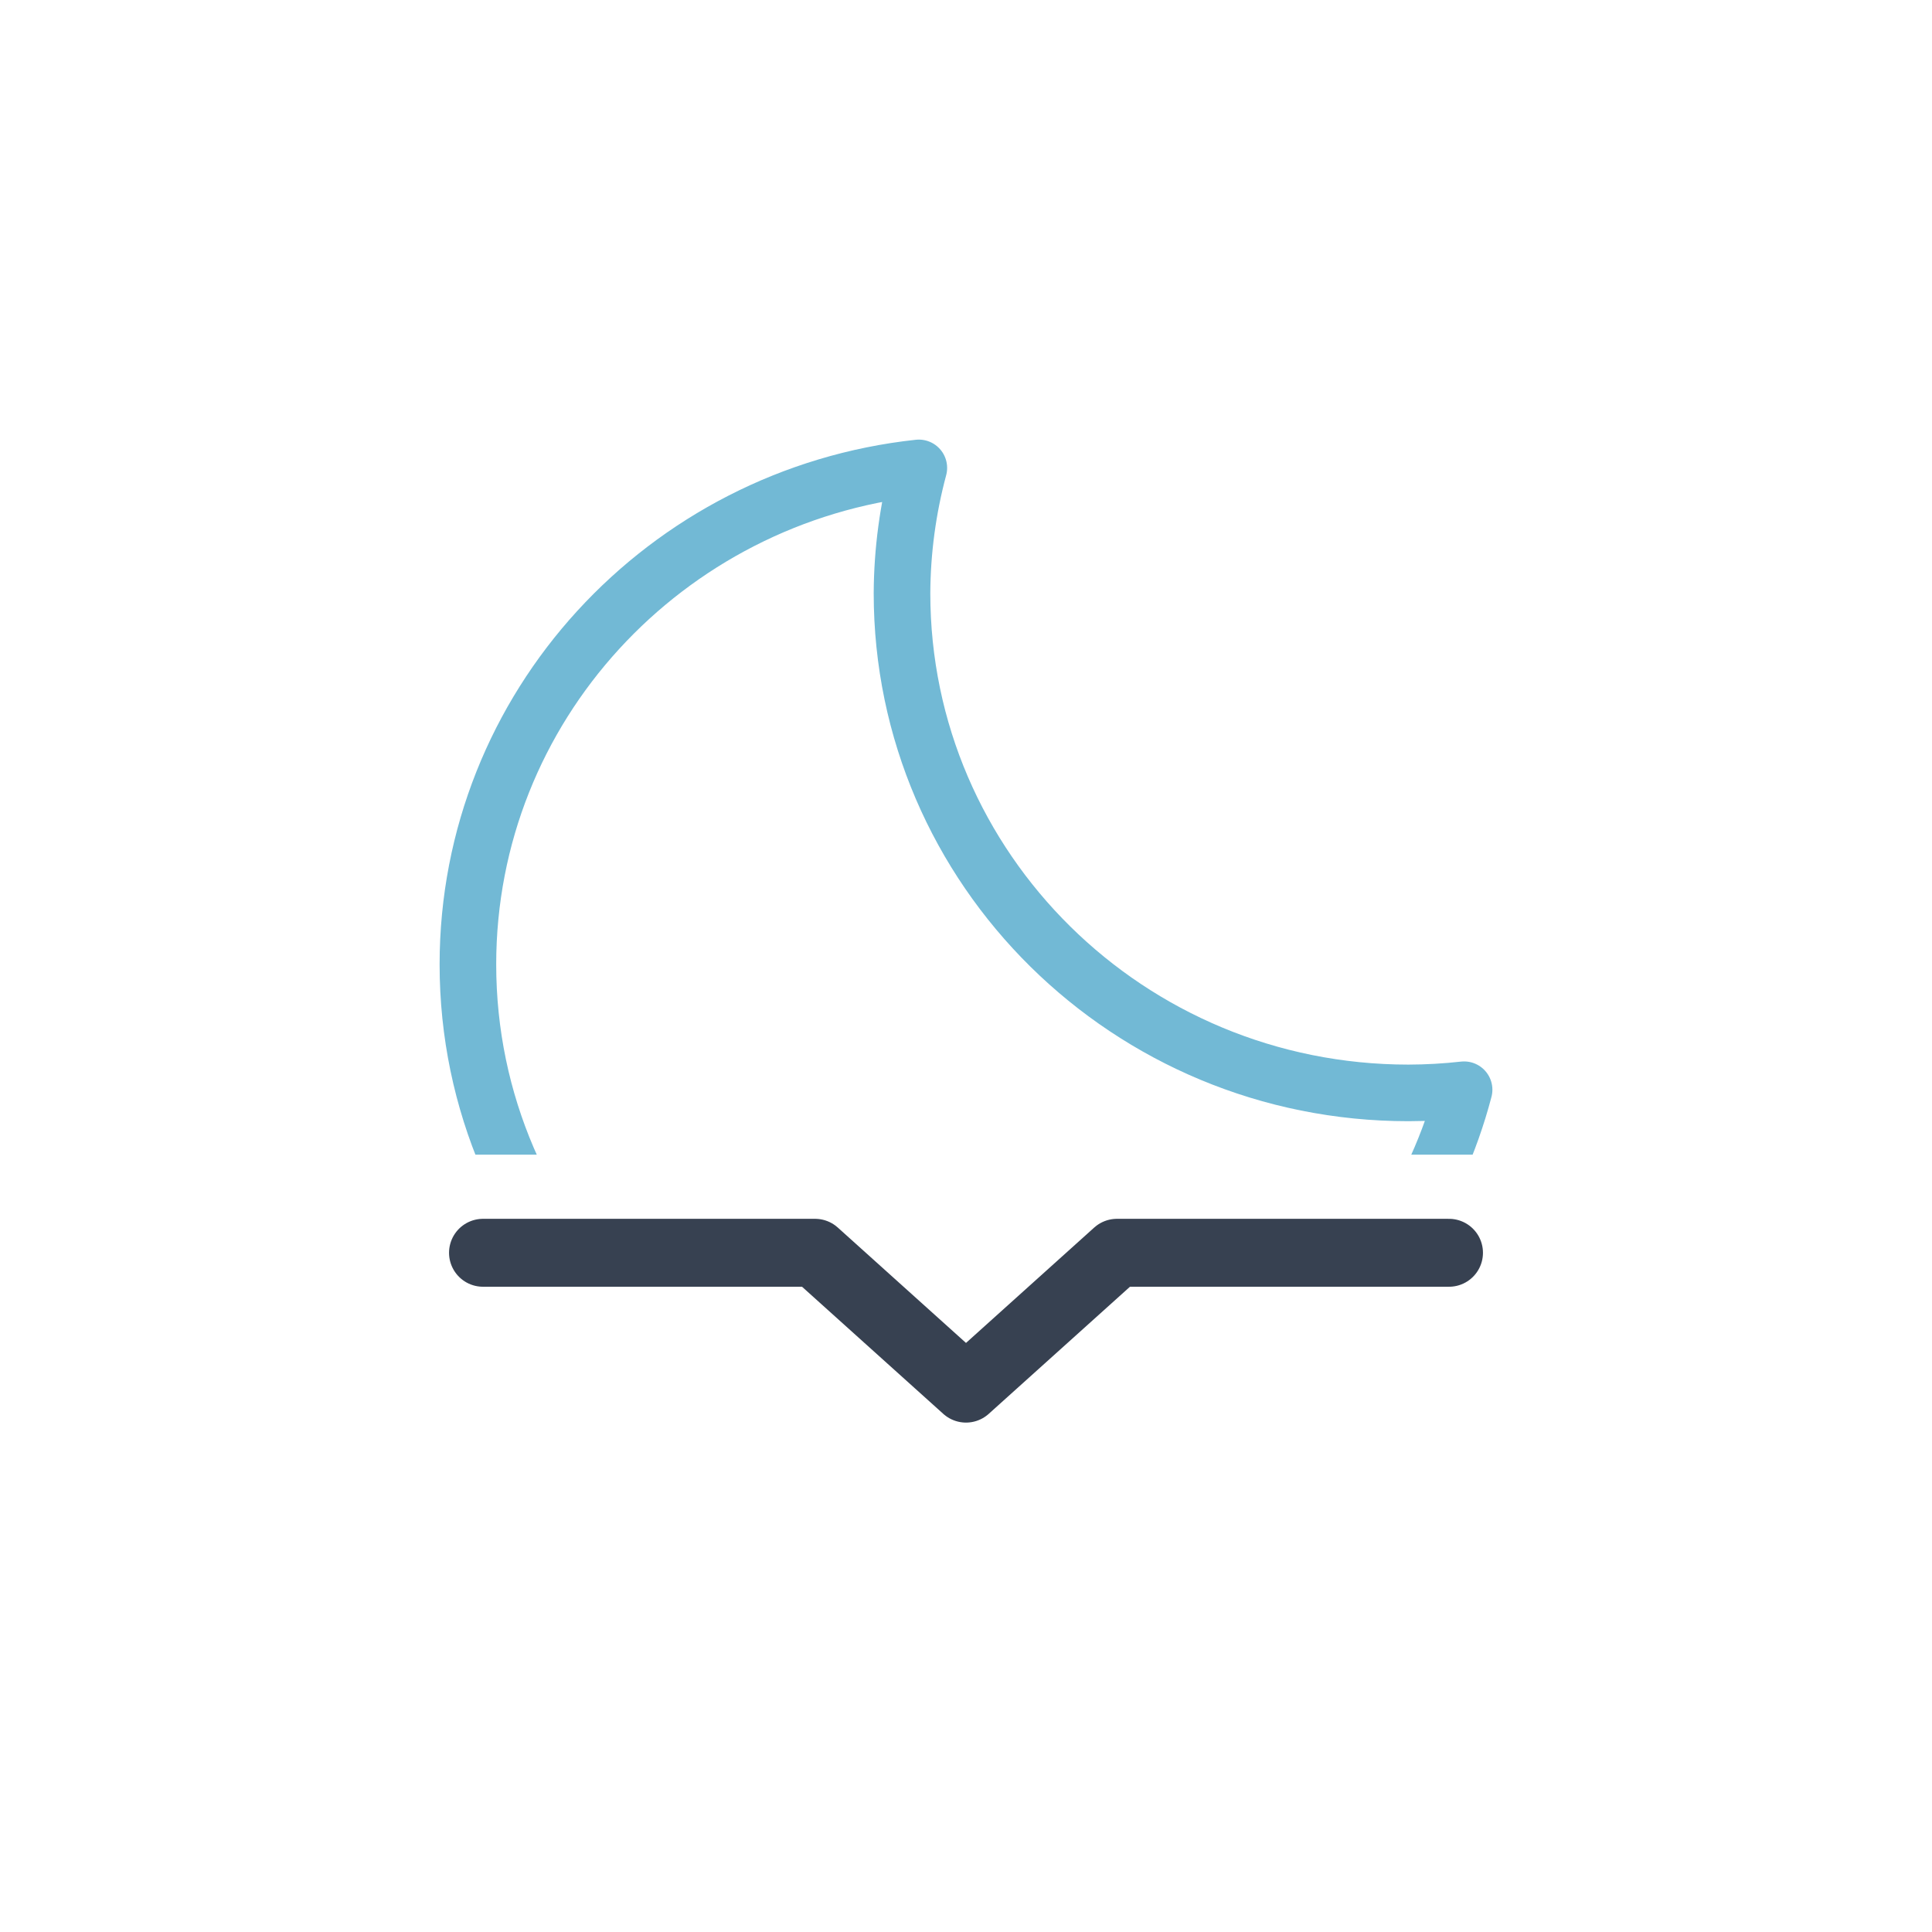
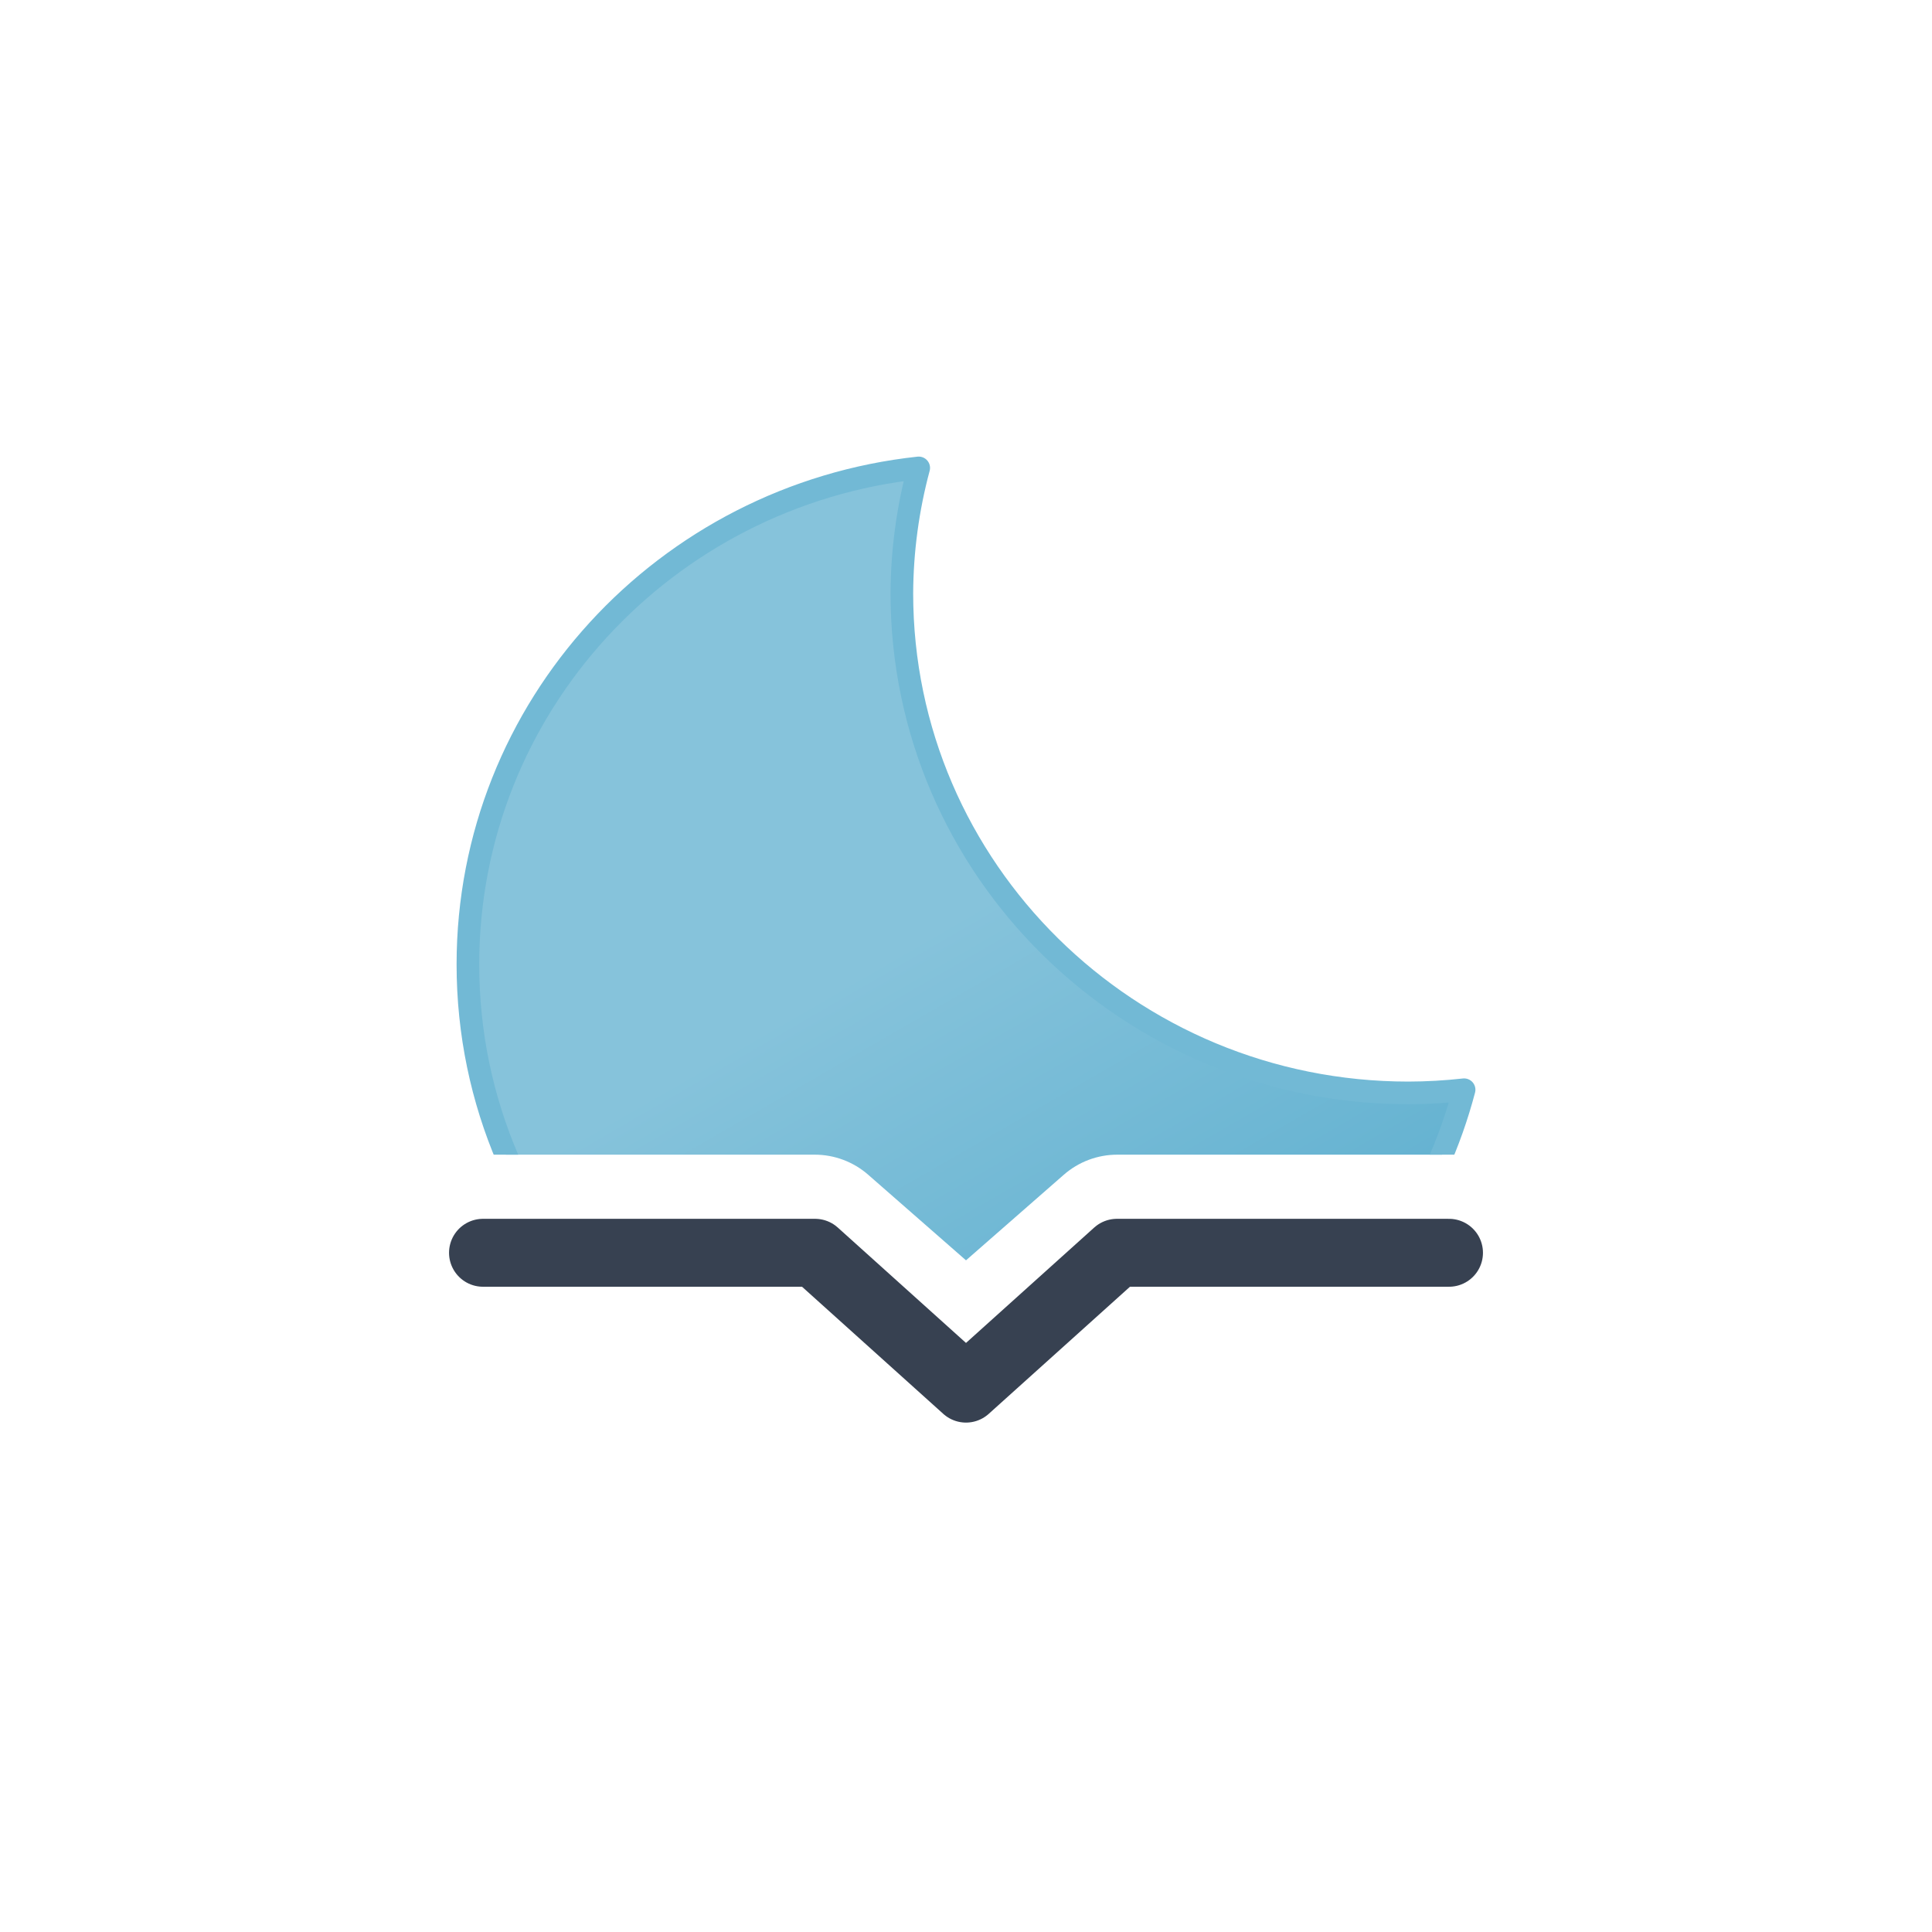
<svg xmlns="http://www.w3.org/2000/svg" xmlns:xlink="http://www.w3.org/1999/xlink" viewBox="0 0 512 512">
  <defs>
-     <clipPath id="a">
+     <linearGradient id="a" x1="54.33" y1="29.03" x2="187.18" y2="259.13" gradientUnits="userSpaceOnUse">
+       <stop offset="0" stop-color="#86c3db" />
+       <stop offset="0.45" stop-color="#86c3db" />
+       <stop offset="1" stop-color="#5eafcf" />
+     </linearGradient>
+     <clipPath id="b">
      <path d="M512,306H296.08a21.5,21.5,0,0,0-14.16,5.32L256,334l-25.92-22.68A21.5,21.5,0,0,0,215.92,306H0V0H512Z" fill="none" />
    </clipPath>
-     <symbol id="b" viewBox="0 0 279 279" overflow="visible">
-       <path d="M256.75,173.13c-74.12,0-134.21-59.28-134.21-132.42A130.48,130.48,0,0,1,127,7.5C59.79,14.75,7.5,70.87,7.5,139.08c0,73.13,60.09,132.42,134.21,132.42,62.48,0,114.83-42.18,129.79-99.21A135.56,135.56,0,0,1,256.75,173.13Z" fill="none" stroke="#72b9d5" stroke-linecap="round" stroke-linejoin="round" stroke-width="15">
+     <symbol id="c" viewBox="0 0 270 270" overflow="visible">
+       <path d="M252.25,168.63C178.13,168.63,118,109.35,118,36.21A130.48,130.48,0,0,1,122.47,3C55.29,10.25,3,66.37,3,134.58,3,207.71,63.09,267,137.21,267,199.69,267,252,224.82,267,167.79A135.56,135.56,0,0,1,252.25,168.63Z" stroke="#72b9d5" stroke-linecap="round" stroke-linejoin="round" stroke-width="6" fill="url(#a)">
        <animateTransform attributeName="transform" additive="sum" type="rotate" values="-15 135 135; 9 135 135; -15 135 135" dur="6s" repeatCount="indefinite" />
      </path>
    </symbol>
  </defs>
  <polyline points="128 332 216 332 256 368 296 332 384 332" fill="none" stroke="#374151" stroke-linecap="round" stroke-linejoin="round" stroke-width="18" />
-   <g clip-path="url(#a)">
-     <use width="279" height="279" transform="translate(116.5 116.5)" xlink:href="#b" />
+   <g clip-path="url(#b)">
+     <use width="270" height="270" transform="translate(121 121)" xlink:href="#c" />
  </g>
</svg>
